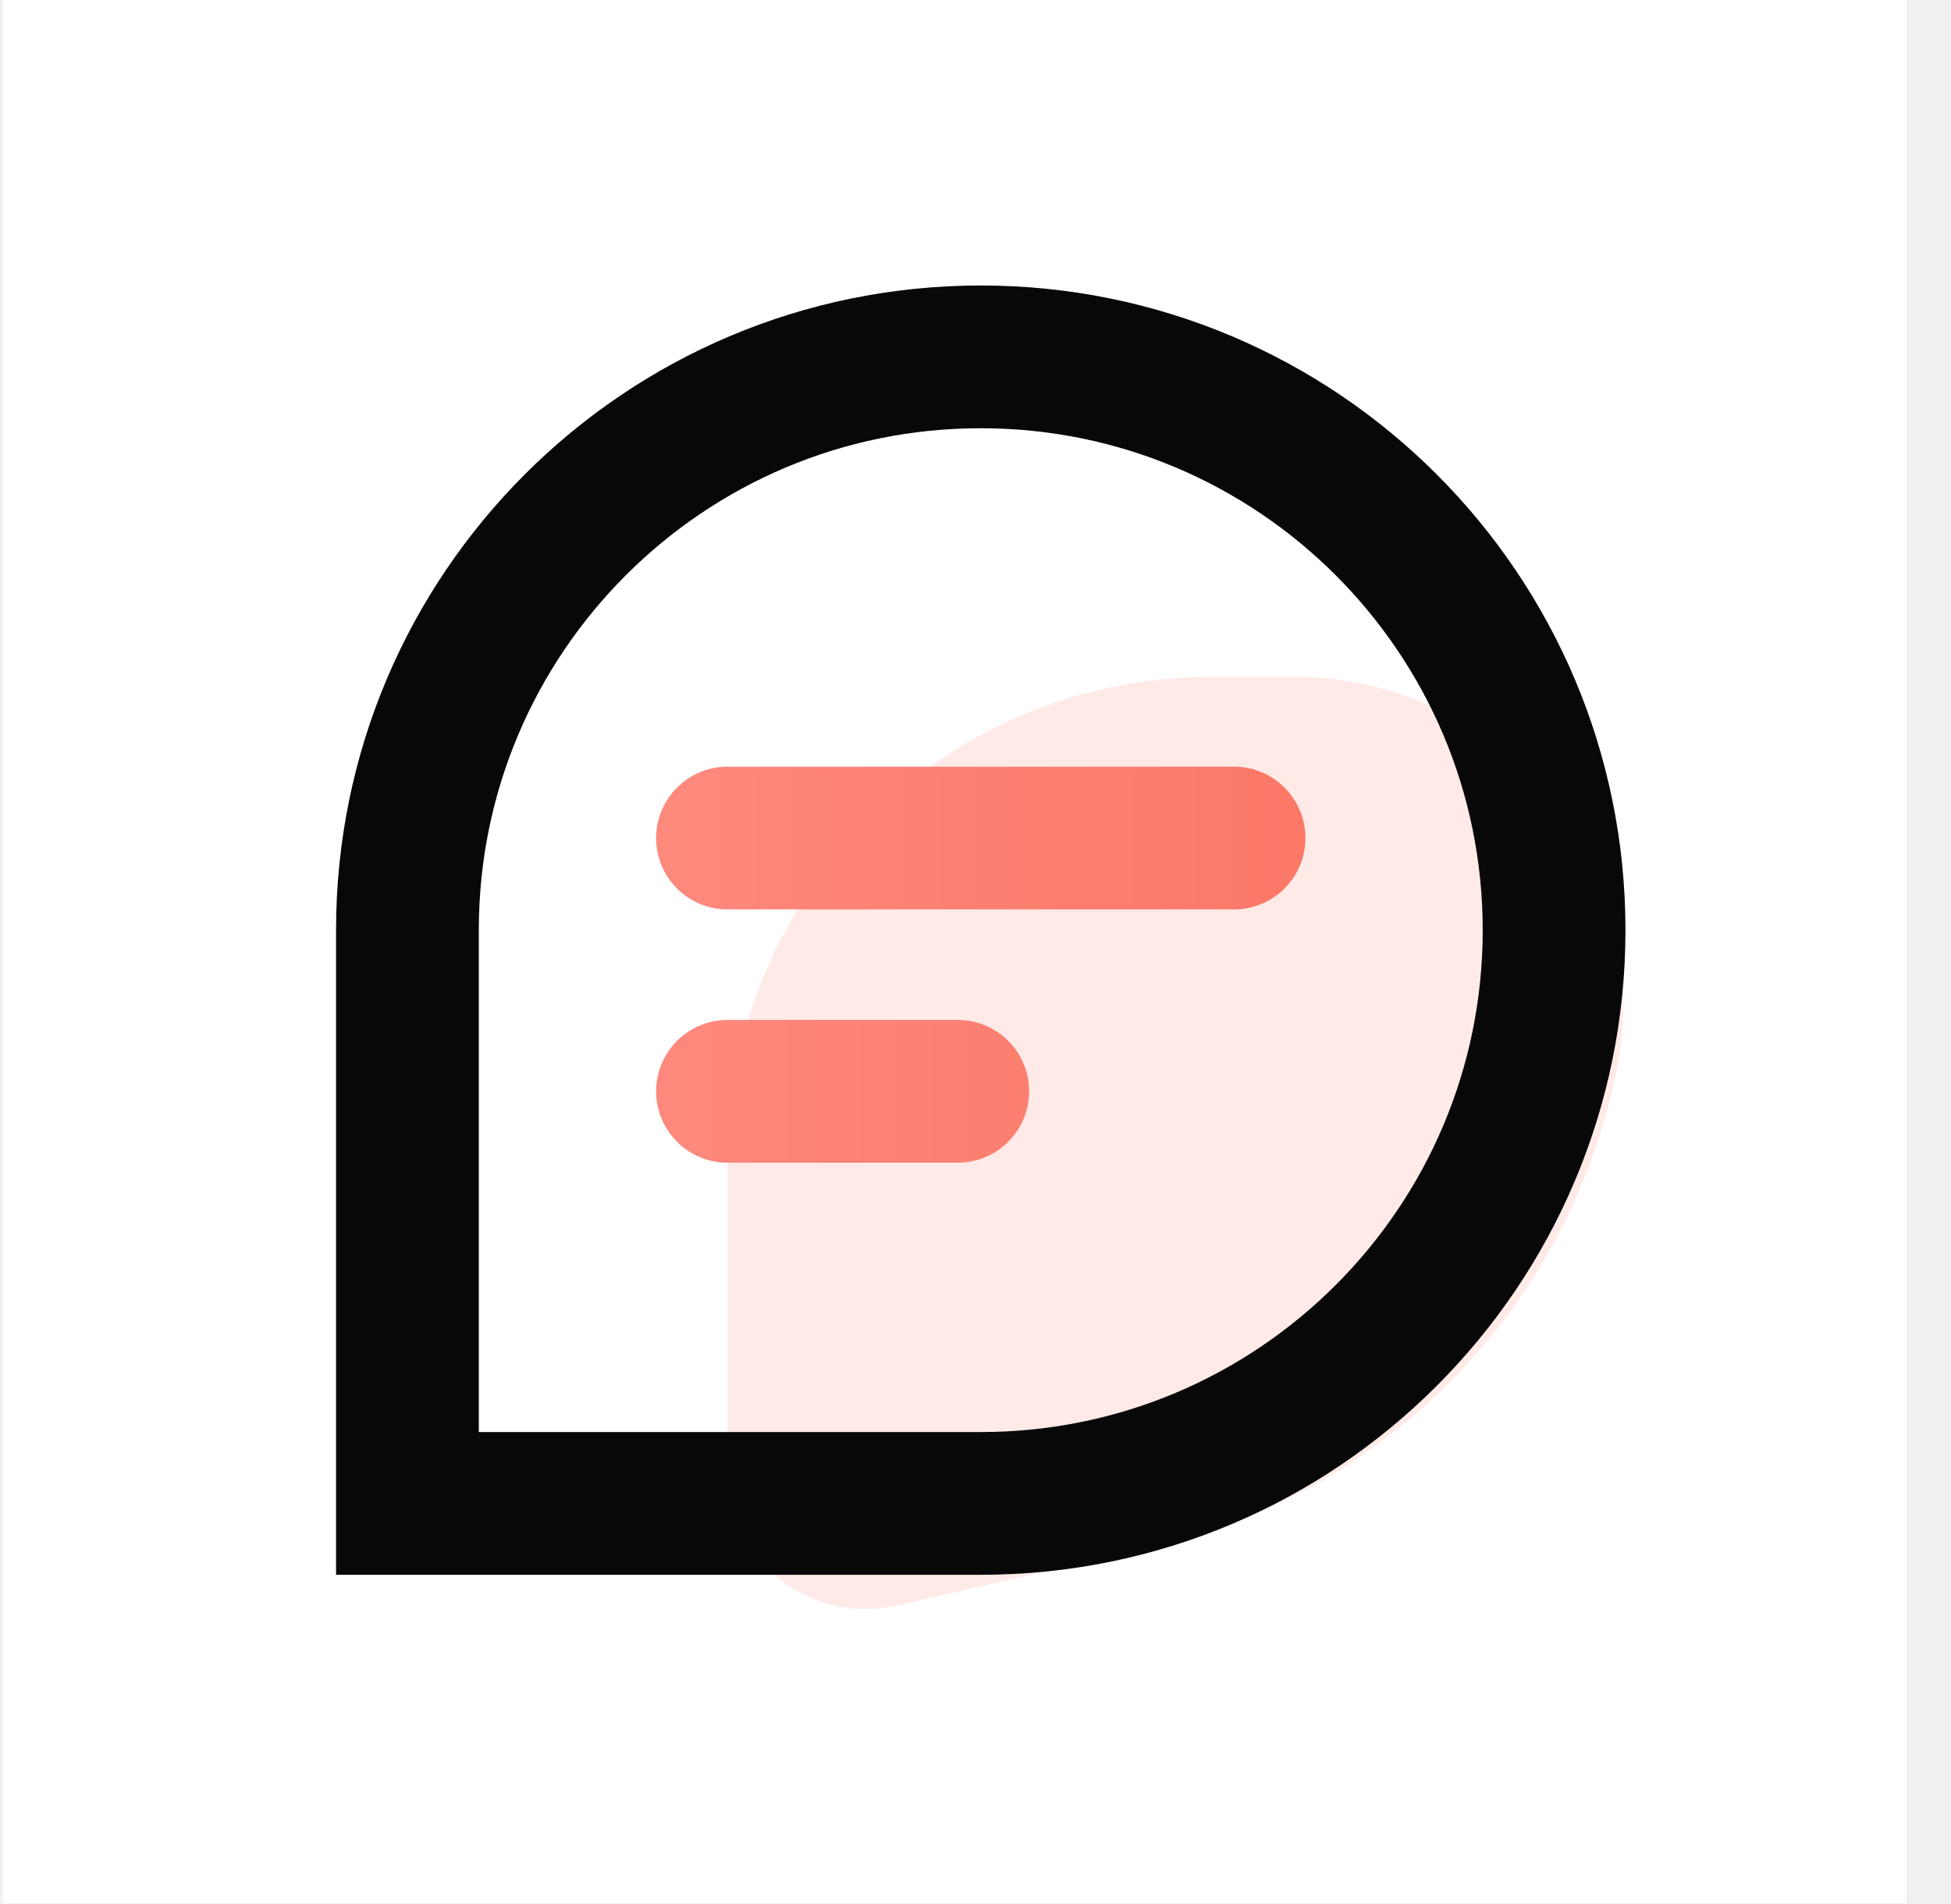
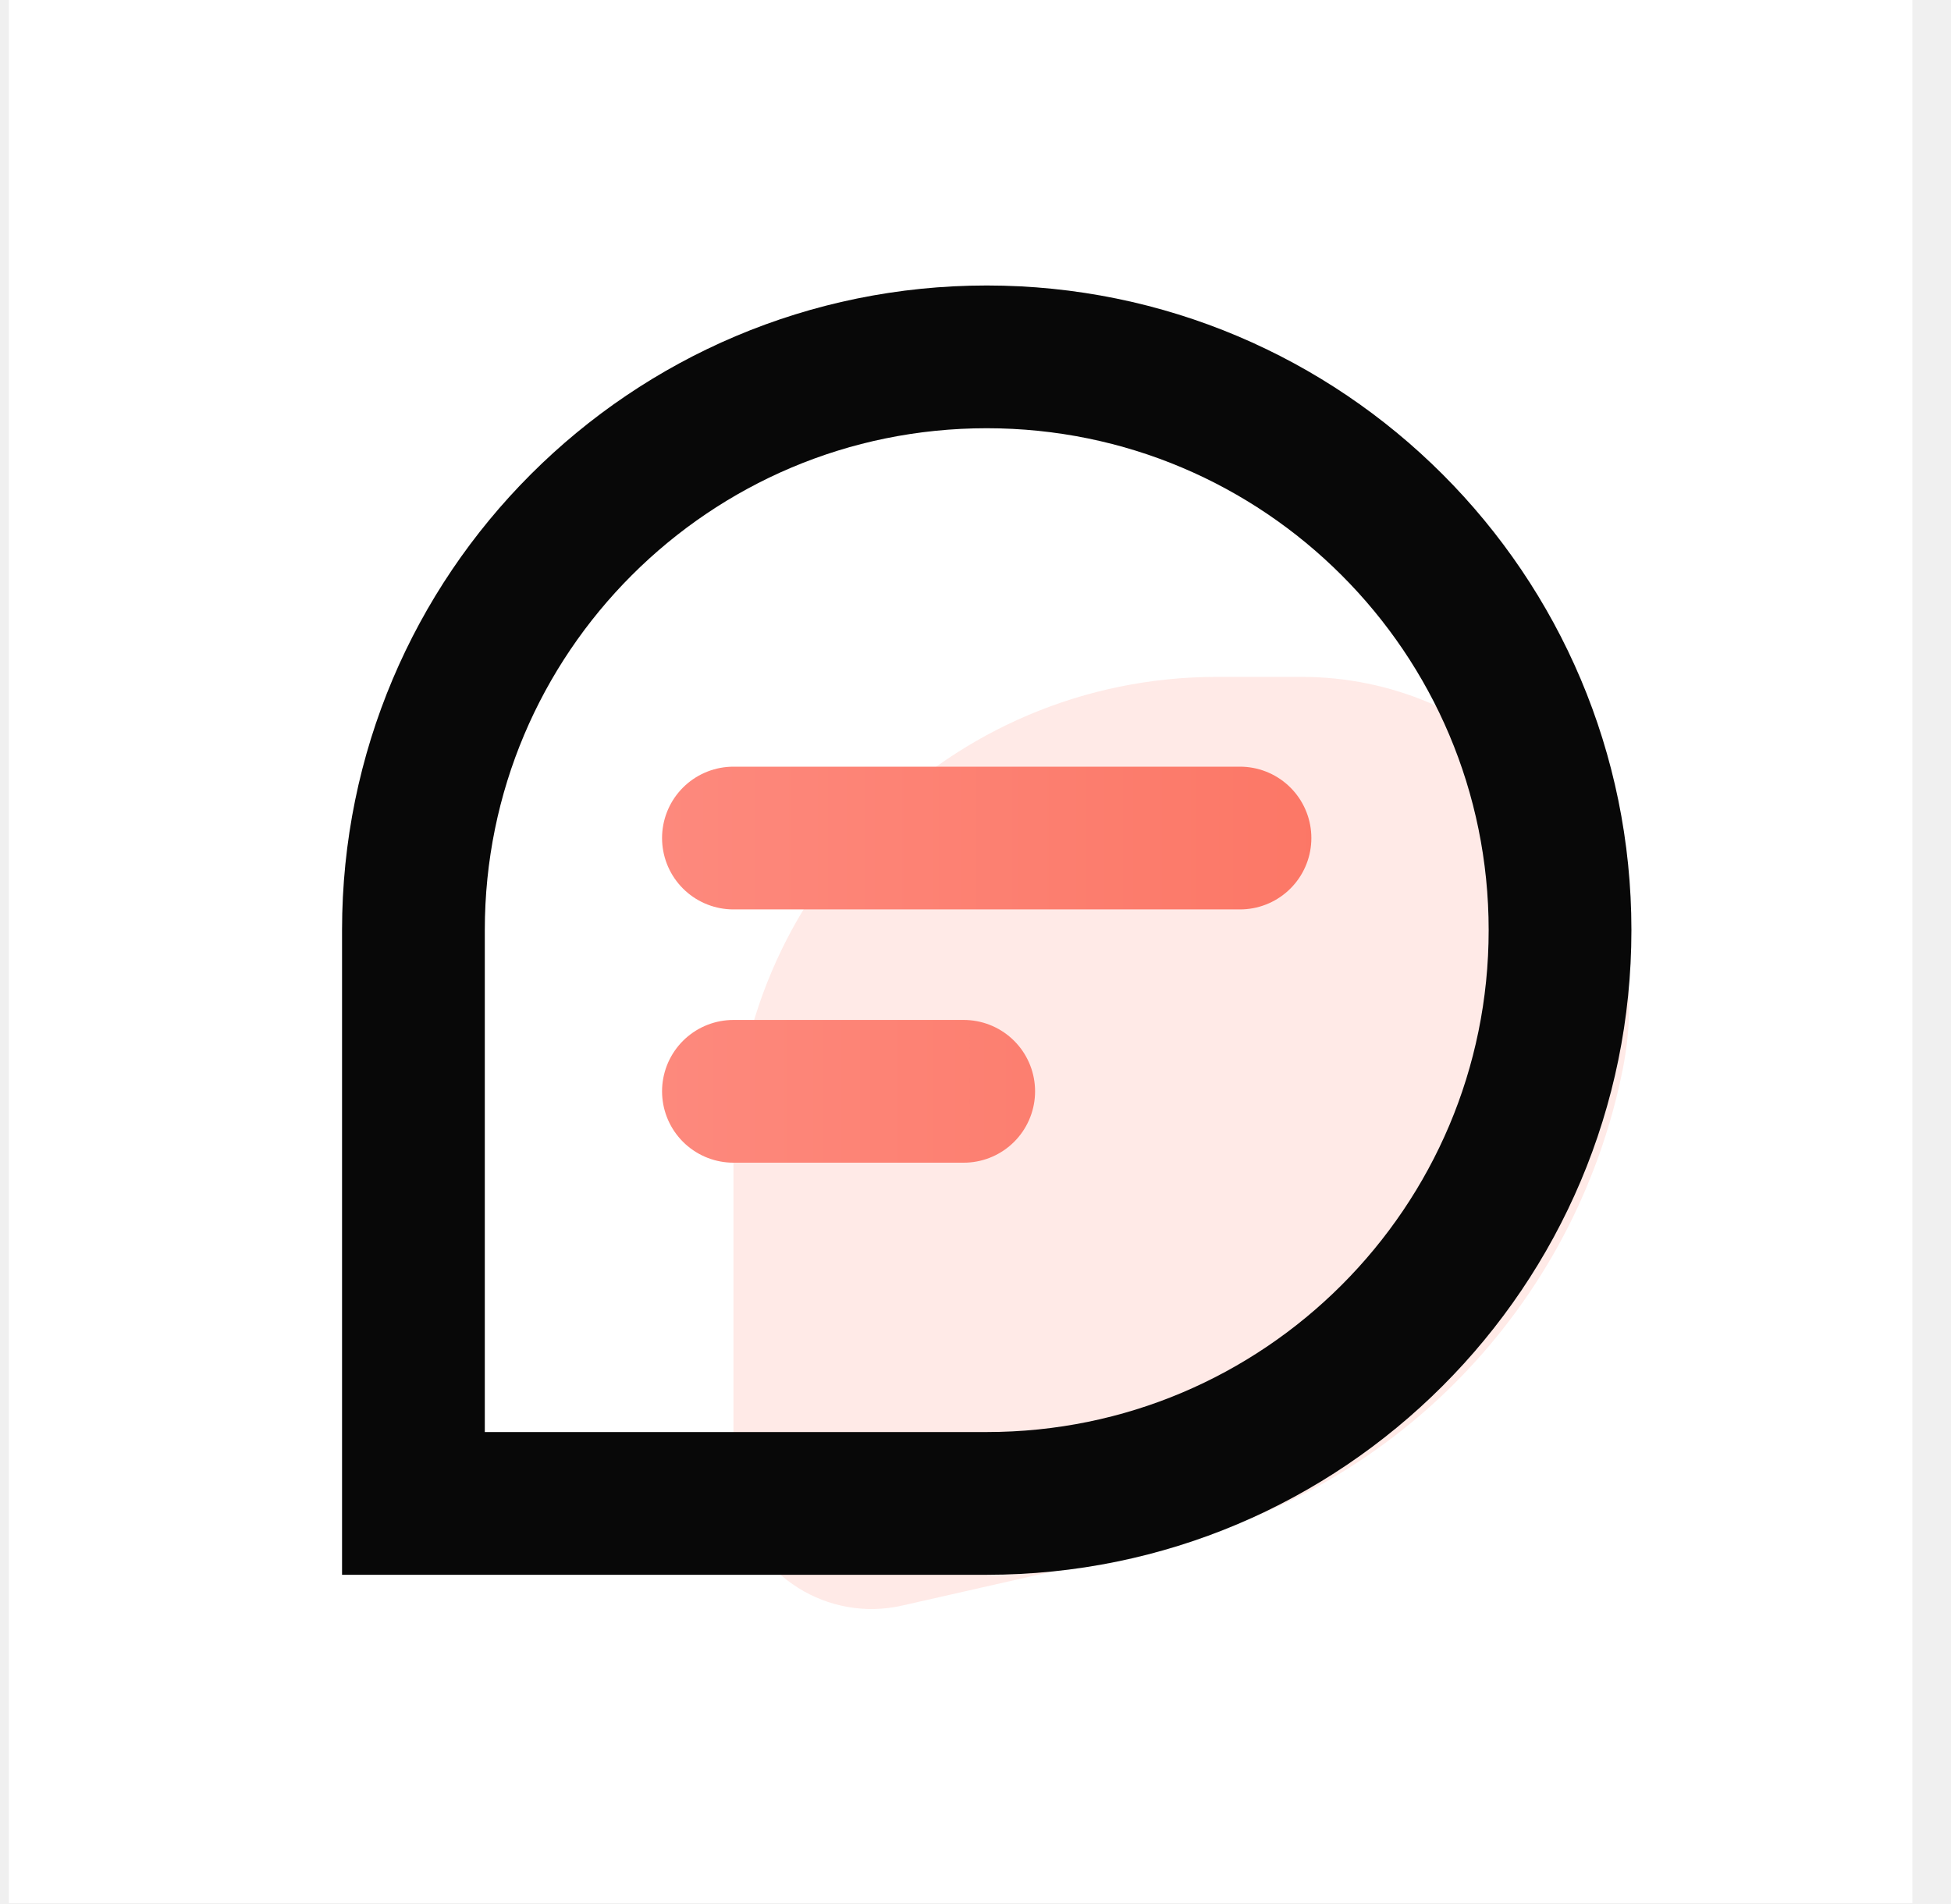
<svg xmlns="http://www.w3.org/2000/svg" width="41" height="40" viewBox="0 0 41 40" fill="none">
-   <rect width="40" height="40" transform="translate(0.0625)" fill="white" />
-   <path fill-rule="evenodd" clip-rule="evenodd" d="M25.45 14.226H27.225C31.029 14.226 34.112 17.309 34.112 21.113C34.112 21.562 34.068 22.011 33.981 22.452C32.989 27.454 29.146 31.404 24.173 32.533L18.834 33.744C17.27 34.099 15.715 33.119 15.36 31.555C15.312 31.344 15.288 31.129 15.288 30.913V24.387C15.288 18.775 19.838 14.226 25.45 14.226Z" fill="#FA6650" fill-opacity="0.14" />
-   <path d="M20.611 7.5C23.938 7.5 26.948 8.847 29.13 11.029C31.312 13.211 32.659 16.221 32.659 19.548C32.659 22.876 31.312 25.886 29.13 28.068C26.948 30.25 23.938 31.597 20.611 31.597H8.562V19.548C8.562 16.221 9.909 13.211 12.091 11.029C14.273 8.847 17.283 7.5 20.611 7.5Z" stroke="#080808" stroke-width="3" />
-   <path d="M15.288 22.936H20.127" stroke="url(#paint0_linear_152_309)" stroke-width="3" stroke-linecap="round" />
-   <path d="M15.288 17.613H25.933" stroke="url(#paint1_linear_152_309)" stroke-width="3" stroke-linecap="round" />
+   <rect width="40" height="40" transform="translate(0.1875)" fill="white" />
+   <path fill-rule="evenodd" clip-rule="evenodd" d="M25.575 14.226H27.35C31.154 14.226 34.237 17.309 34.237 21.113C34.237 21.562 34.193 22.011 34.106 22.452C33.114 27.454 29.271 31.404 24.298 32.533L18.959 33.744C17.395 34.099 15.84 33.119 15.485 31.555C15.437 31.344 15.413 31.129 15.413 30.913V24.387C15.413 18.775 19.963 14.226 25.575 14.226Z" fill="#FA6650" fill-opacity="0.14" />
+   <path d="M20.736 7.5C24.063 7.5 27.073 8.847 29.255 11.029C31.437 13.211 32.784 16.221 32.784 19.548C32.784 22.876 31.437 25.886 29.255 28.068C27.073 30.25 24.063 31.597 20.736 31.597H8.688V19.548C8.688 16.221 10.034 13.211 12.216 11.029C14.398 8.847 17.408 7.5 20.736 7.5Z" stroke="#080808" stroke-width="3" />
+   <path d="M15.413 22.936H20.252" stroke="url(#paint0_linear_154_224)" stroke-width="3" stroke-linecap="round" />
+   <path d="M15.413 17.613H26.058" stroke="url(#paint1_linear_154_224)" stroke-width="3" stroke-linecap="round" />
  <defs>
-     <linearGradient id="paint0_linear_152_309" x1="-nan" y1="-nan" x2="-nan" y2="-nan" gradientUnits="userSpaceOnUse">
+     <linearGradient id="paint0_linear_154_224" x1="-nan" y1="-nan" x2="-nan" y2="-nan" gradientUnits="userSpaceOnUse">
      <stop stop-color="#FF9B94" />
      <stop offset="0.994" stop-color="#FA6650" />
    </linearGradient>
-     <linearGradient id="paint1_linear_152_309" x1="-nan" y1="-nan" x2="-nan" y2="-nan" gradientUnits="userSpaceOnUse">
+     <linearGradient id="paint1_linear_154_224" x1="-nan" y1="-nan" x2="-nan" y2="-nan" gradientUnits="userSpaceOnUse">
      <stop stop-color="#FF9B94" />
      <stop offset="1" stop-color="#FA6650" />
    </linearGradient>
  </defs>
</svg>
